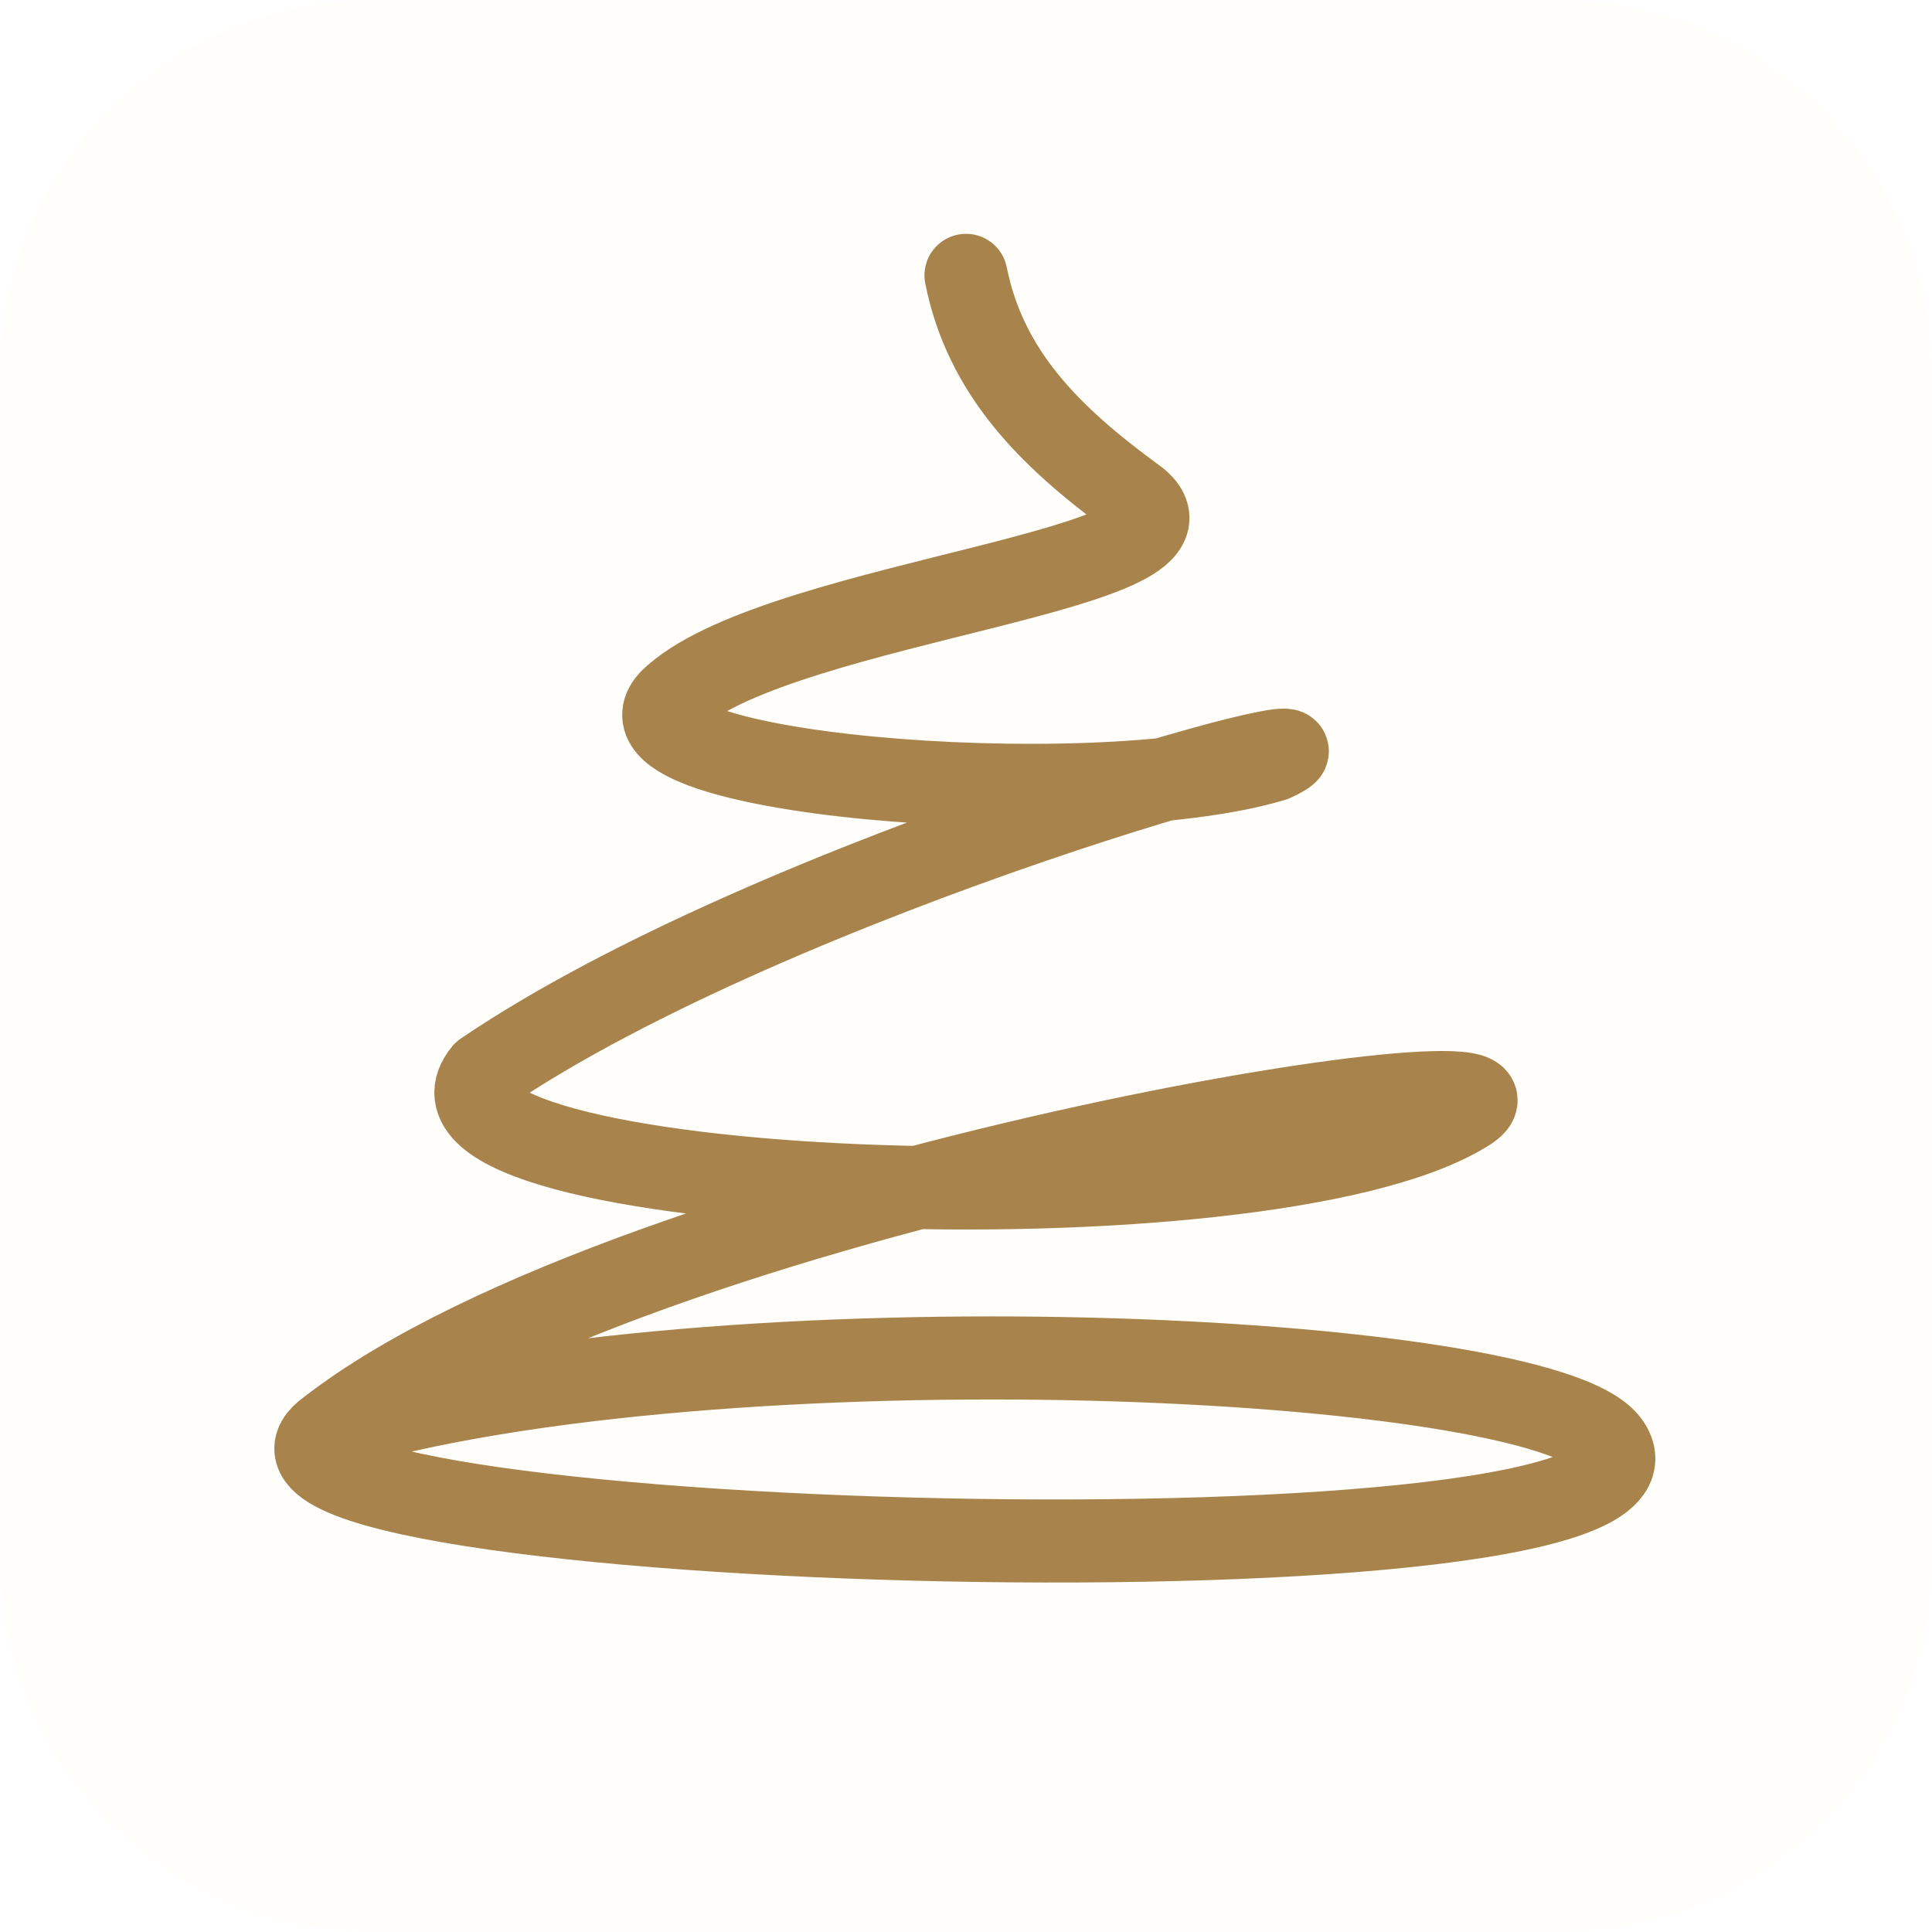
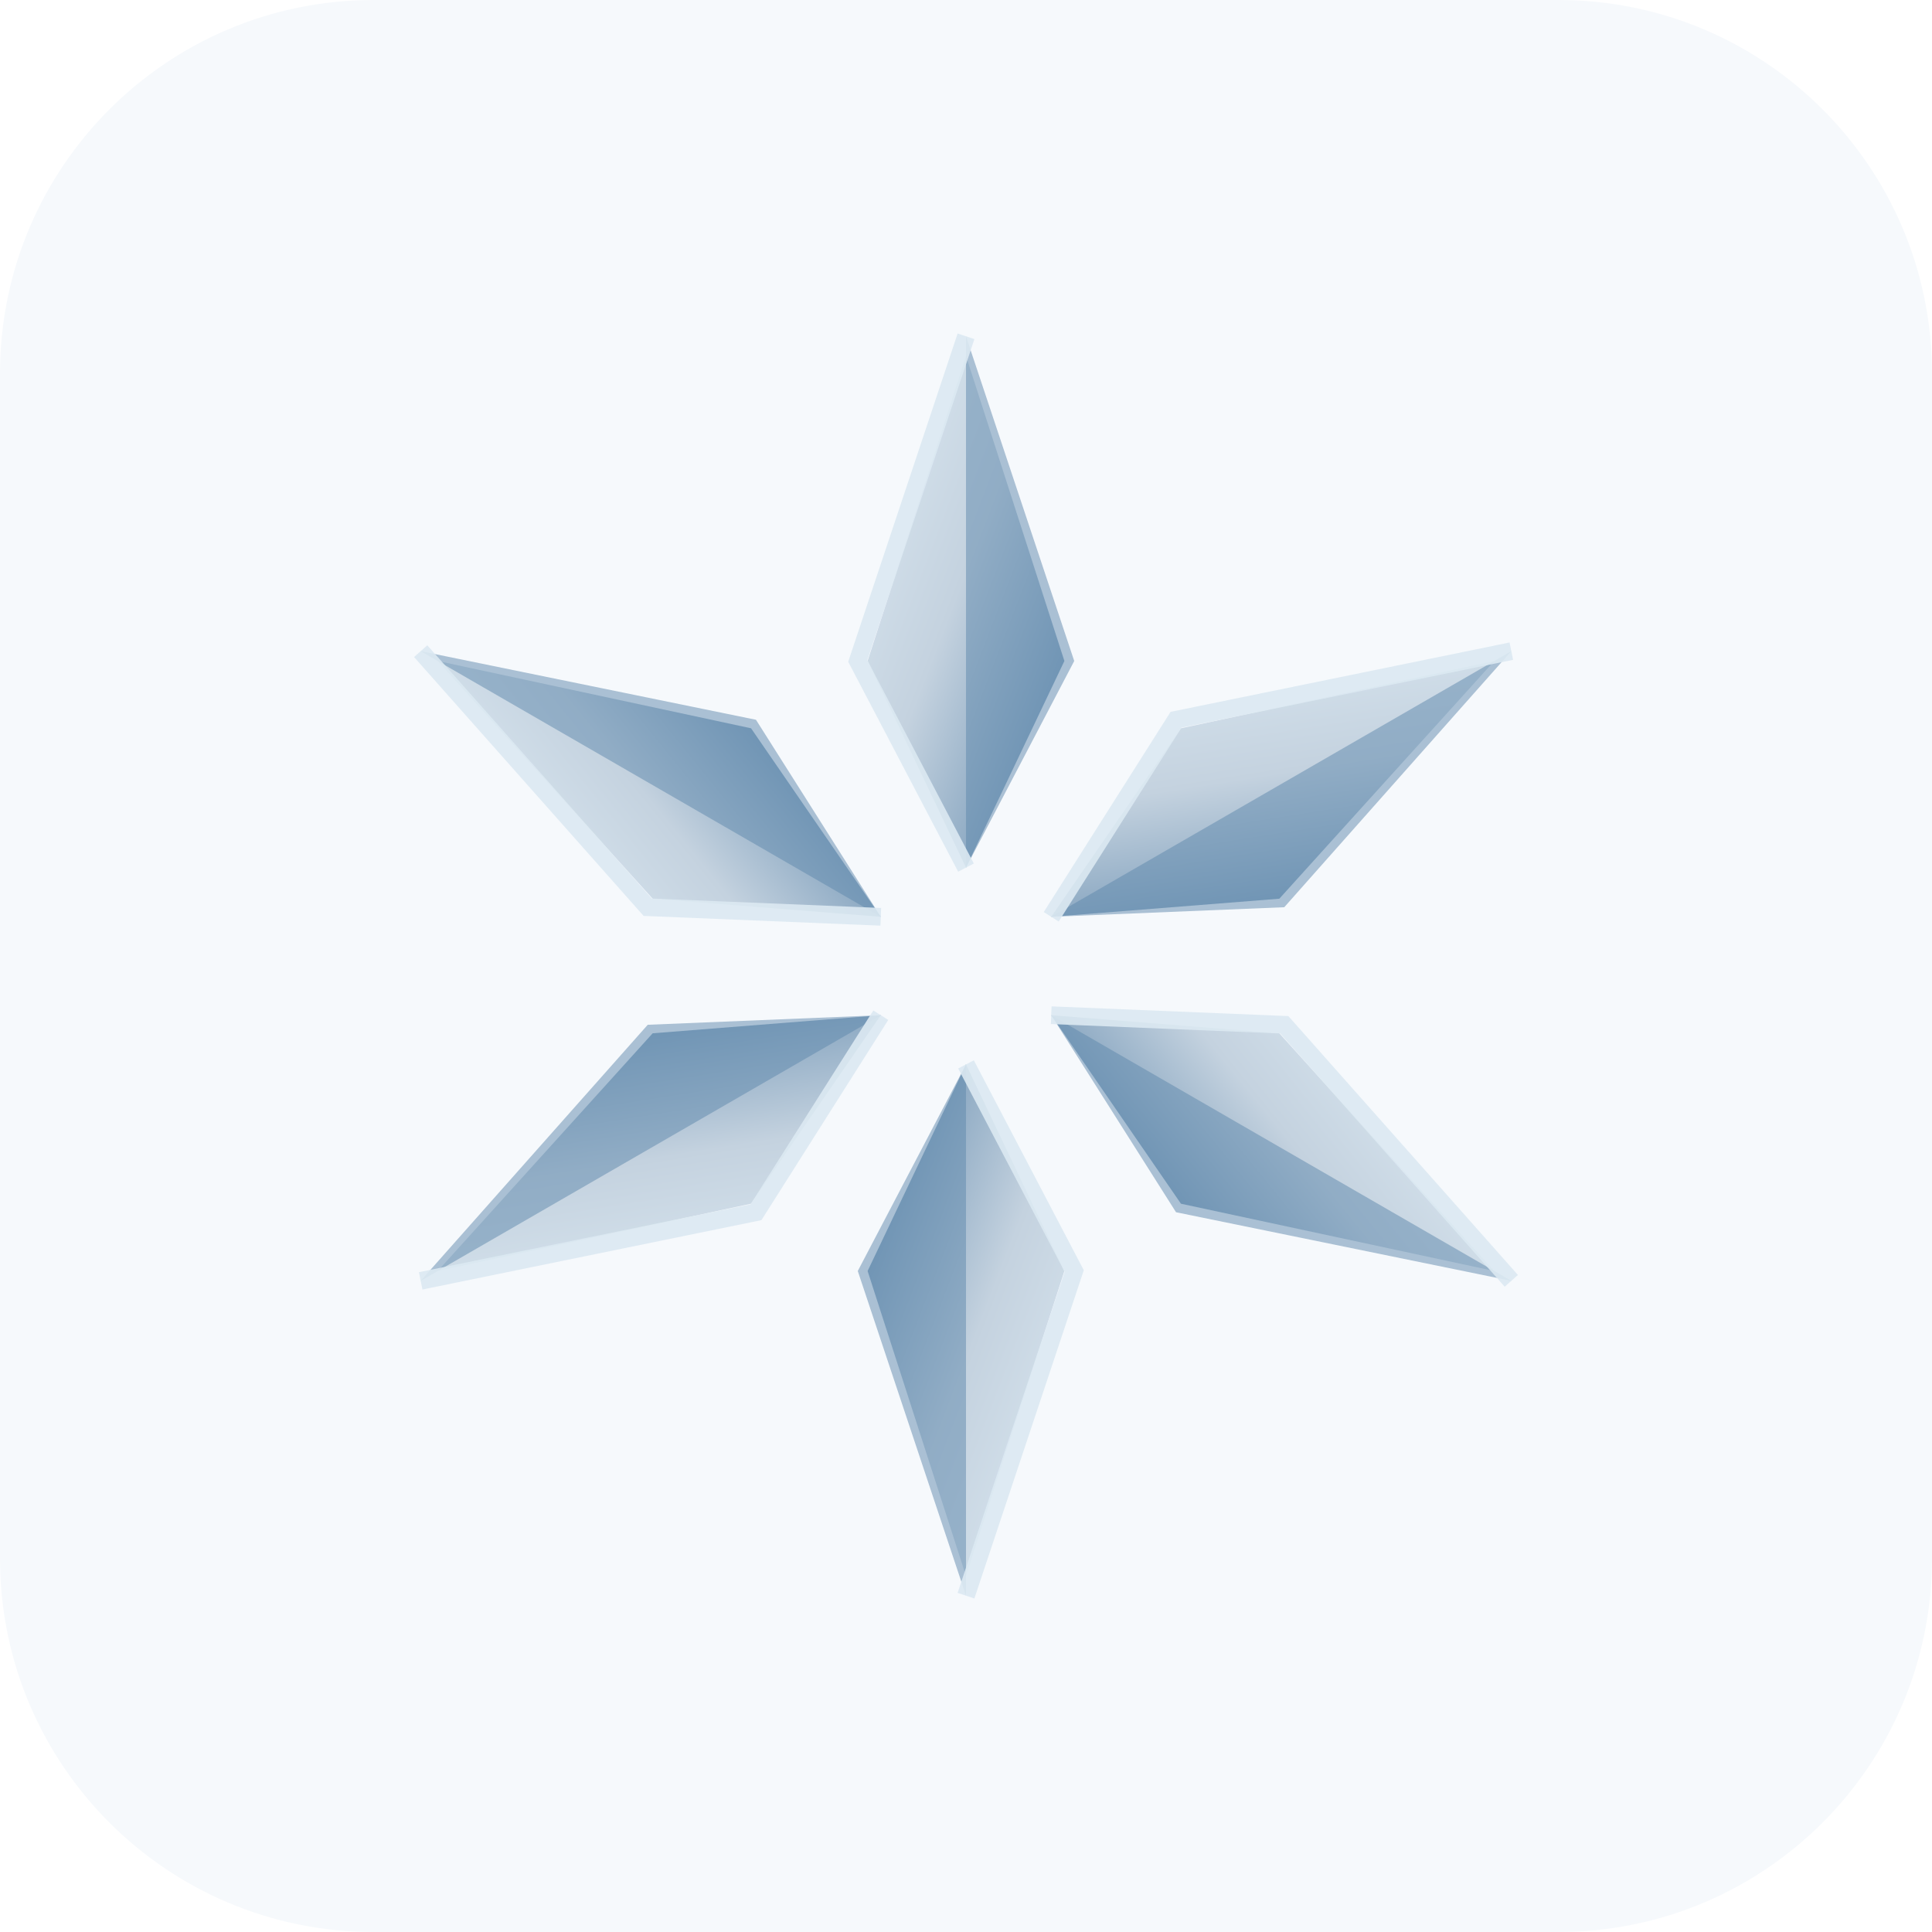
- <svg xmlns="http://www.w3.org/2000/svg" width="600" height="600" viewBox="0 0 600 600" role="img" aria-label="윈터라이트 앱 아이콘">
-   <rect width="600" height="600" rx="116" fill="#fffefa" />
-   <g transform="translate(42 58) scale(.86)">
-     <path d="M70 449 C210 407 509 421 532 454 C571 509 8 493 70 449 C182 362 526 307 480 334 C406 379 89 365 126 320 C232 248 452 188 411 207 C345 227 161 212 195 184 C235 149 398 138 360 112 C330 90 307 67 300 32" fill="none" stroke="#a8844c" stroke-width="30" stroke-linecap="round" stroke-linejoin="round" />
+ <svg xmlns="http://www.w3.org/2000/svg" width="600" height="600" viewBox="0 0 600 600" role="img" aria-label="WINTERLIGHT silver blue crystal icon">
+   <rect width="600" height="600" rx="116" fill="#f6f9fc" />
+   <defs>
+     <linearGradient id="icon-crystal" x1="0" y1="0" x2="1" y2="1">
+       <stop stop-color="#dce9f2" />
+       <stop offset=".46" stop-color="#c4d2df" />
+       <stop offset="1" stop-color="#5e87ab" />
+     </linearGradient>
+   </defs>
+   <g data-symbol="snow-crystal" transform="translate(300 300) scale(3.055556)">
+     <g transform="rotate(0)">
+       <path d="M0 -62L10 -31 0 -10 -10 -31Z" fill="url(#icon-crystal)" />
+       <path d="M0 -64L0 -10 11 -31Z" fill="#5e87ab" opacity=".5" />
+       <path d="M0 -64L-11 -31 0 -10" fill="none" stroke="#dce9f2" stroke-width="1.8" opacity=".9" />
+     </g>
+     <g transform="rotate(60)">
+       <path d="M0 -62L10 -31 0 -10 -10 -31Z" fill="url(#icon-crystal)" />
+       <path d="M0 -64L0 -10 11 -31Z" fill="#5e87ab" opacity=".5" />
+       <path d="M0 -64L-11 -31 0 -10" fill="none" stroke="#dce9f2" stroke-width="1.8" opacity=".9" />
+     </g>
+     <g transform="rotate(120)">
+       <path d="M0 -62L10 -31 0 -10 -10 -31Z" fill="url(#icon-crystal)" />
+       <path d="M0 -64L0 -10 11 -31Z" fill="#5e87ab" opacity=".5" />
+       <path d="M0 -64L-11 -31 0 -10" fill="none" stroke="#dce9f2" stroke-width="1.8" opacity=".9" />
+     </g>
+     <g transform="rotate(180)">
+       <path d="M0 -62L10 -31 0 -10 -10 -31Z" fill="url(#icon-crystal)" />
+       <path d="M0 -64L0 -10 11 -31Z" fill="#5e87ab" opacity=".5" />
+       <path d="M0 -64L-11 -31 0 -10" fill="none" stroke="#dce9f2" stroke-width="1.8" opacity=".9" />
+     </g>
+     <g transform="rotate(240)">
+       <path d="M0 -62L10 -31 0 -10 -10 -31Z" fill="url(#icon-crystal)" />
+       <path d="M0 -64L0 -10 11 -31Z" fill="#5e87ab" opacity=".5" />
+       <path d="M0 -64L-11 -31 0 -10" fill="none" stroke="#dce9f2" stroke-width="1.8" opacity=".9" />
+     </g>
+     <g transform="rotate(300)">
+       <path d="M0 -62L10 -31 0 -10 -10 -31Z" fill="url(#icon-crystal)" />
+       <path d="M0 -64L0 -10 11 -31Z" fill="#5e87ab" opacity=".5" />
+       <path d="M0 -64L-11 -31 0 -10" fill="none" stroke="#dce9f2" stroke-width="1.8" opacity=".9" />
+     </g>
  </g>
</svg>
